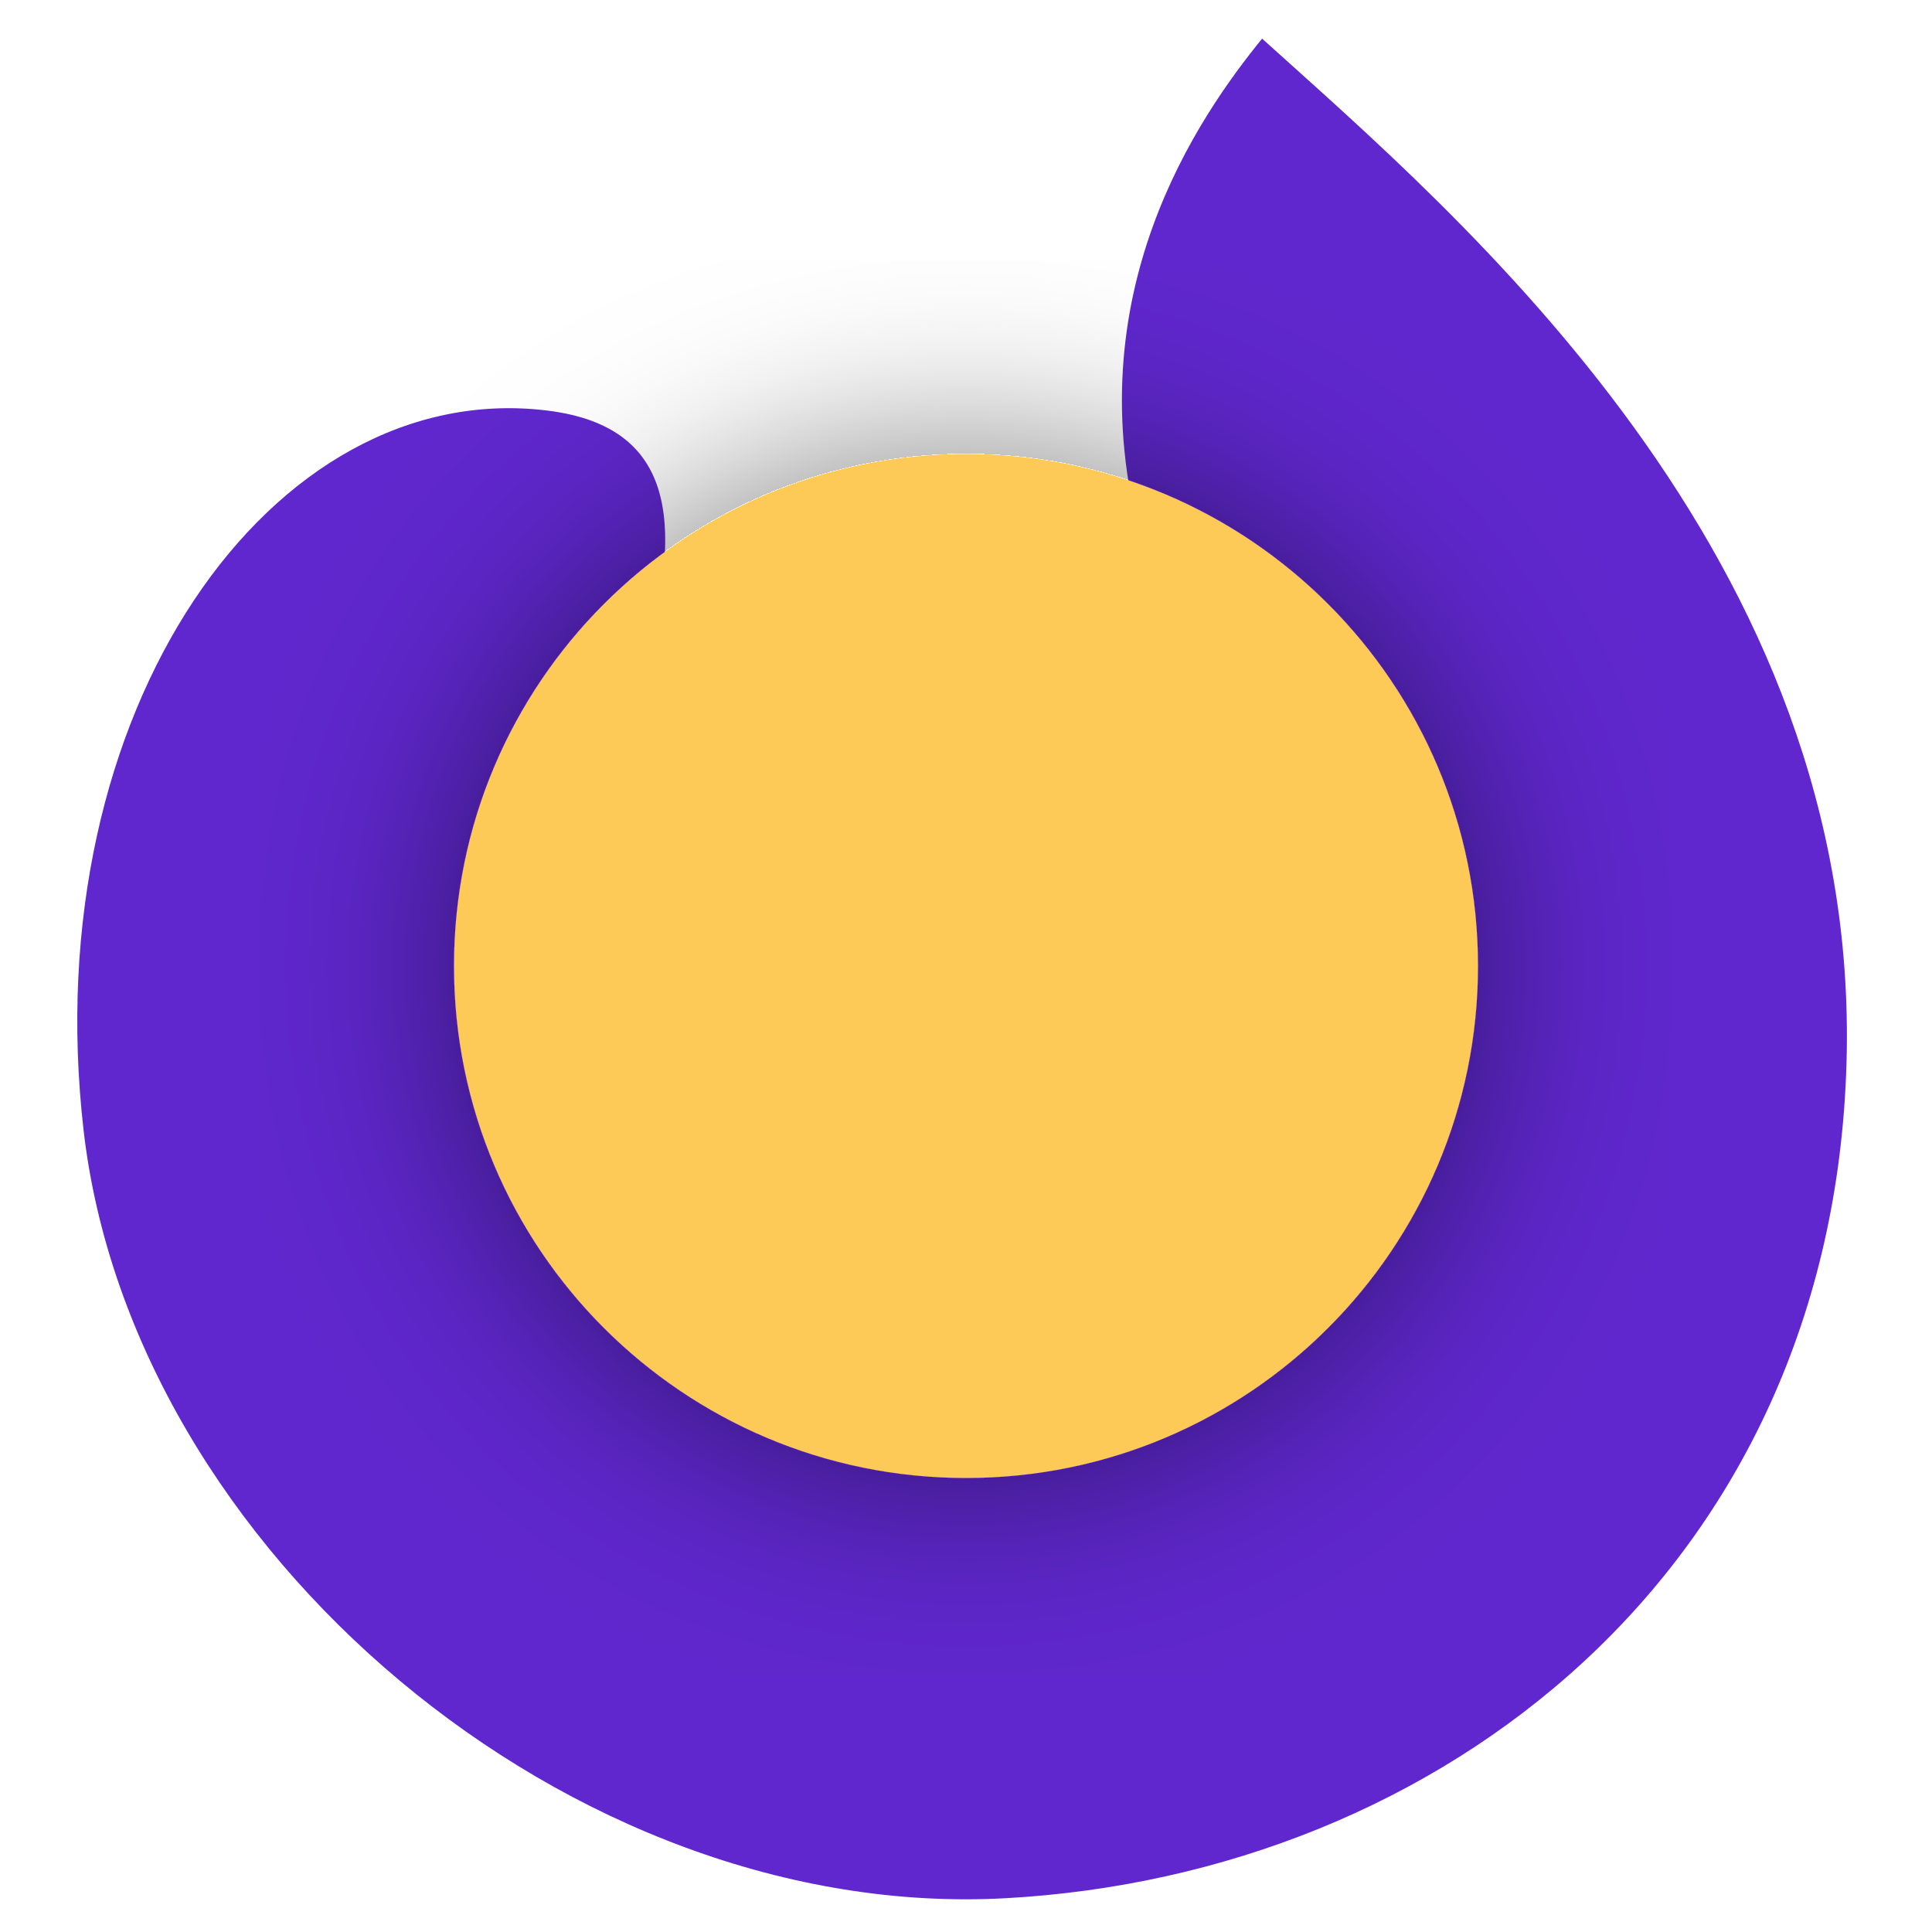
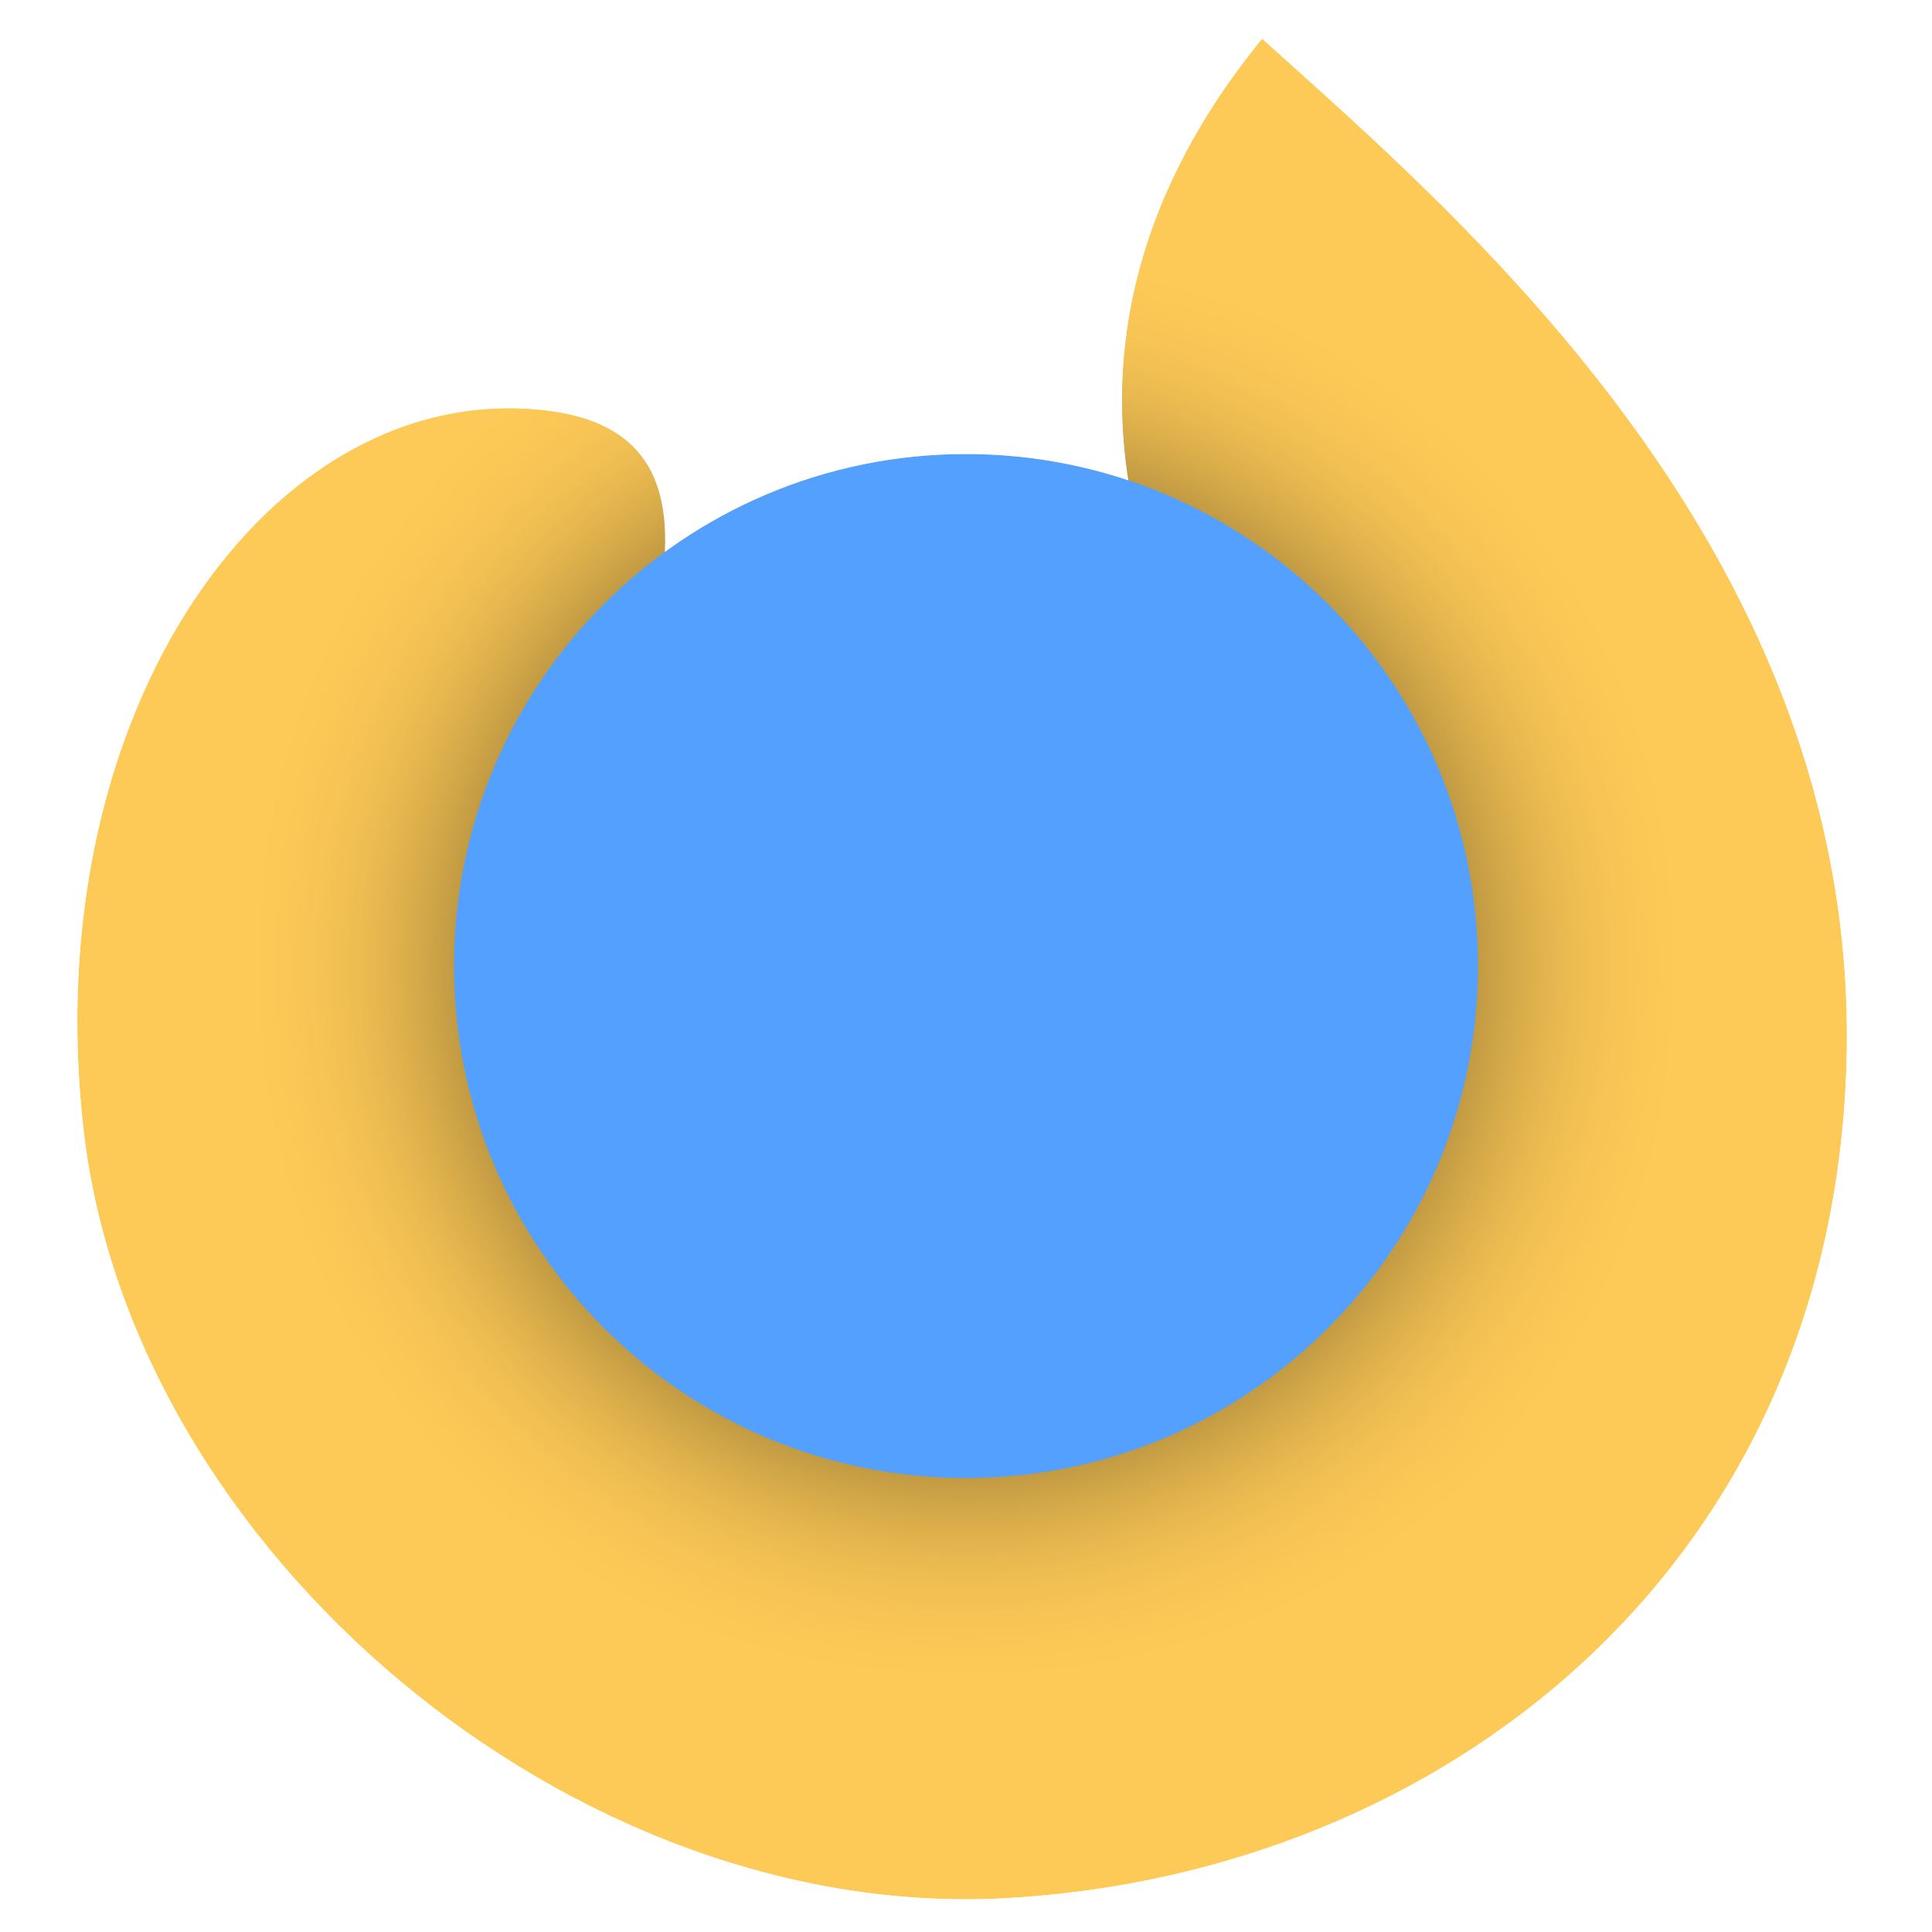
<svg xmlns="http://www.w3.org/2000/svg" width="200" height="200" viewBox="0 0 200 200" fill="none">
-   <path d="M59.152 108C54.152 88 85.152 46 56.652 42.5C28.152 39 3.652 73.5 8.652 117C13.652 160.5 59.152 199 104.152 196.5C149.152 194 189.652 162.5 191.152 110C192.652 57.5 151.152 22.5 130.652 4C124.152 12 111.152 30.5 118.152 56C125.152 81.5 144.652 83 144.652 101C144.652 119 132.652 145 107.152 148C81.652 151 64.152 128 59.152 108Z" fill="#5F27CD" />
-   <g filter="url(#filter0_d_4_26)">
-     <circle cx="100" cy="100" r="53" fill="#FECA57" />
+   <mask id="mask0_4_26" style="mask-type:alpha" maskUnits="userSpaceOnUse" x="8" y="4" width="184" height="193">
+     <path d="M59.152 108C54.152 88 85.152 46 56.652 42.5C28.152 39 3.652 73.5 8.652 117C13.652 160.5 59.152 199 104.152 196.5C149.152 194 189.652 162.5 191.152 110C192.652 57.5 151.152 22.5 130.652 4C124.152 12 111.152 30.5 118.152 56C125.152 81.5 144.652 83 144.652 101C144.652 119 132.652 145 107.152 148C81.652 151 64.152 128 59.152 108Z" fill="#FF6B6B" />
+     <path d="M153 100C153 129.271 129.271 153 100 153C70.729 153 47 129.271 47 100C47 70.729 70.729 47 100 47C129.271 47 153 70.729 153 100Z" fill="#54A0FF" />
+   </mask>
+   <g mask="url(#mask0_4_26)">
+     <path d="M59.152 108C54.152 88 85.152 46 56.652 42.5C28.152 39 3.652 73.5 8.652 117C13.652 160.5 59.152 199 104.152 196.5C149.152 194 189.652 162.5 191.152 110C192.652 57.5 151.152 22.5 130.652 4C124.152 12 111.152 30.5 118.152 56C125.152 81.5 144.652 83 144.652 101C144.652 119 132.652 145 107.152 148C81.652 151 64.152 128 59.152 108Z" fill="#FECA57" />
+     <g filter="url(#filter0_d_4_26)">
+       <circle cx="100" cy="100" r="53" fill="#54A0FF" />
+     </g>
  </g>
  <defs>
    <filter id="filter0_d_4_26" x="27" y="27" width="146" height="146" filterUnits="userSpaceOnUse" color-interpolation-filters="sRGB">
      <feFlood flood-opacity="0" result="BackgroundImageFix" />
      <feColorMatrix in="SourceAlpha" type="matrix" values="0 0 0 0 0 0 0 0 0 0 0 0 0 0 0 0 0 0 127 0" result="hardAlpha" />
      <feOffset />
      <feGaussianBlur stdDeviation="10" />
-       <feComposite in2="hardAlpha" operator="out" />
      <feColorMatrix type="matrix" values="0 0 0 0 0 0 0 0 0 0 0 0 0 0 0 0 0 0 0.5 0" />
      <feBlend mode="normal" in2="BackgroundImageFix" result="effect1_dropShadow_4_26" />
      <feBlend mode="normal" in="SourceGraphic" in2="effect1_dropShadow_4_26" result="shape" />
    </filter>
  </defs>
</svg>
